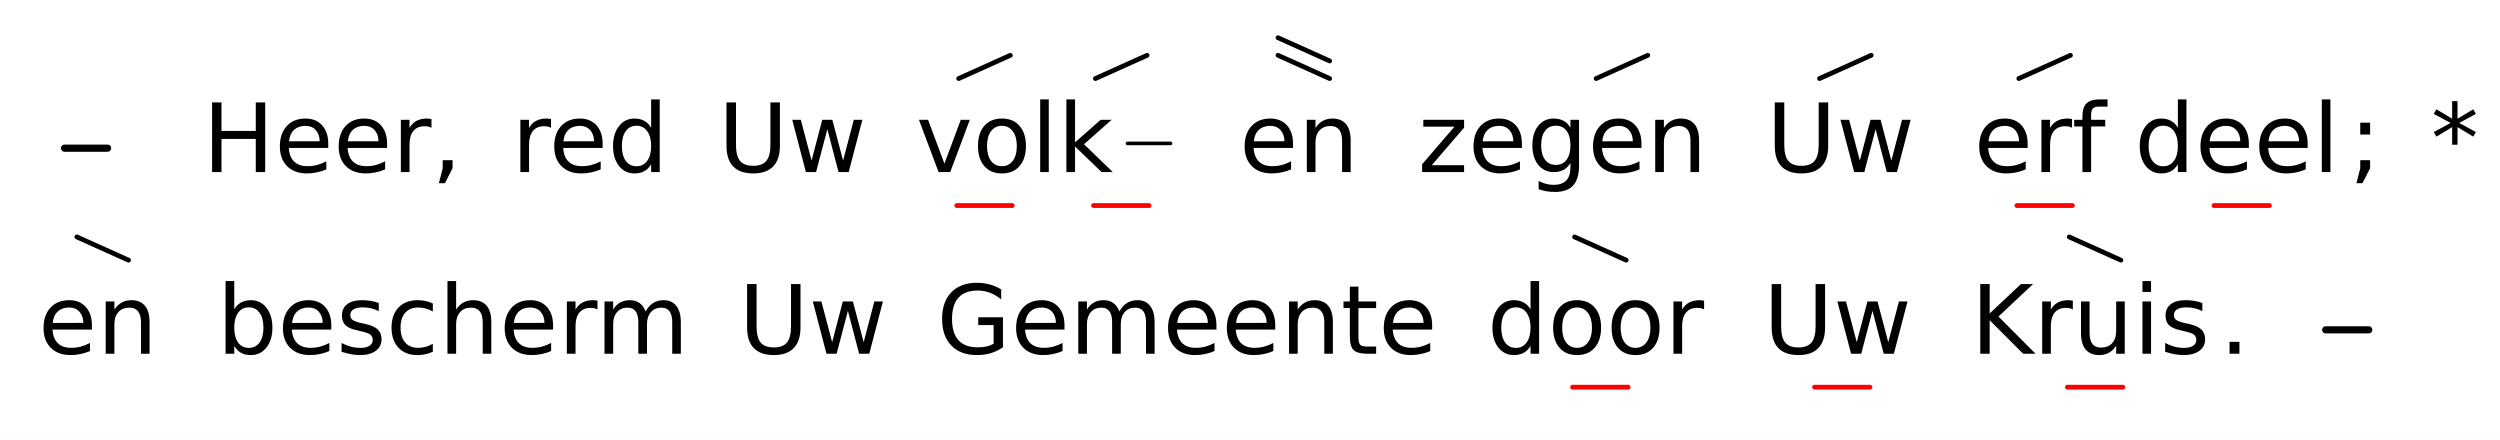
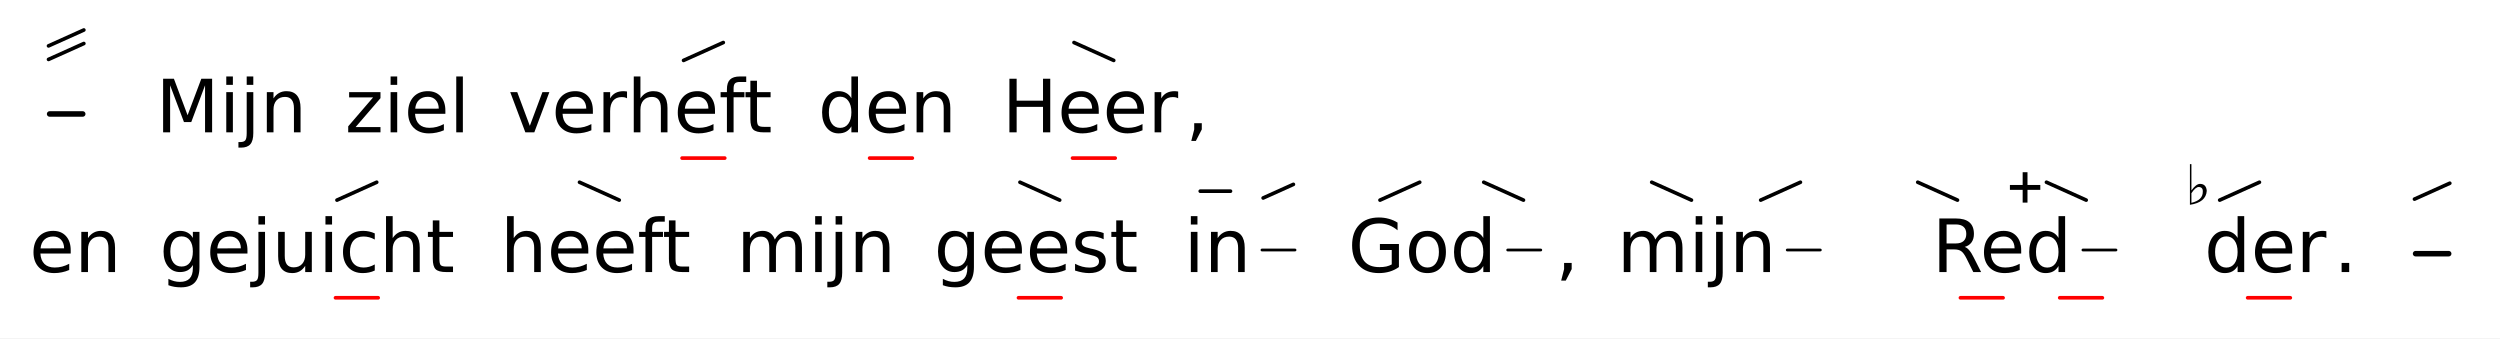
- <svg xmlns="http://www.w3.org/2000/svg" class="vsa-svg" width="523" height="92" viewBox="0 0 523 92">
+ <svg xmlns="http://www.w3.org/2000/svg" class="vsa-svg" width="680" height="92" viewBox="0 0 680 92">
  <rect width="100%" height="100%" fill="white" />
  <g class="vsa-score">
    <g class="vsa-line" data-vsa-line="1">
      <g class="vsa-unit vsa-pitch-marker" data-vsa-unit="1">
+         <g class="vsa-pitch-marker-upper-glyph vsa-upper-glyphs">
+           <line class="vsa-glyph vsa-upper-glyph vsa-glyph-rise" x1="13.20" y1="16.16" x2="22.80" y2="11.84" stroke="black" stroke-width="1.00" stroke-linecap="round" />
+           <line class="vsa-glyph vsa-upper-glyph vsa-glyph-rise" x1="13.20" y1="12.48" x2="22.80" y2="8.16" stroke="black" stroke-width="1.00" stroke-linecap="round" />
+         </g>
        <line class="vsa-pitch-marker-dash" x1="13.50" y1="31.00" x2="22.50" y2="31.00" stroke="black" stroke-width="1.50" stroke-linecap="round" />
      </g>
      <g class="vsa-unit vsa-unit-text" data-vsa-unit="3">
-         <text class="vsa-text vsa-free-text" x="42.40" y="36.00" xml:space="preserve" font-family="DejaVu Sans" font-size="20.00">Heer,</text>
+         <text class="vsa-text vsa-free-text" x="42.40" y="36.00" xml:space="preserve" font-family="DejaVu Sans" font-size="20.00">Mijn</text>
      </g>
      <g class="vsa-unit vsa-unit-text" data-vsa-unit="5">
-         <text class="vsa-text vsa-free-text" x="107.05" y="36.00" xml:space="preserve" font-family="DejaVu Sans" font-size="20.00">red</text>
+         <text class="vsa-text vsa-free-text" x="93.85" y="36.00" xml:space="preserve" font-family="DejaVu Sans" font-size="20.00">ziel</text>
      </g>
      <g class="vsa-unit vsa-unit-text" data-vsa-unit="7">
-         <text class="vsa-text vsa-free-text" x="150.25" y="36.00" xml:space="preserve" font-family="DejaVu Sans" font-size="20.00">Uw</text>
+         <text class="vsa-text vsa-free-text" x="138.19" y="36.00" xml:space="preserve" font-family="DejaVu Sans" font-size="20.00">ver</text>
      </g>
-       <g class="vsa-unit vsa-unit-scope" data-vsa-unit="9">
+       <g class="vsa-unit vsa-unit-scope" data-vsa-unit="8">
        <g class="vsa-glyph-group vsa-upper-glyphs">
-           <line class="vsa-glyph vsa-upper-glyph vsa-glyph-rise" x1="200.56" y1="16.43" x2="211.36" y2="11.57" stroke="black" stroke-width="1.00" stroke-linecap="round" />
-           <line class="vsa-glyph vsa-upper-glyph vsa-glyph-rise" x1="229.17" y1="16.43" x2="239.97" y2="11.57" stroke="black" stroke-width="1.00" stroke-linecap="round" />
+           <line class="vsa-glyph vsa-upper-glyph vsa-glyph-rise" x1="185.93" y1="16.43" x2="196.73" y2="11.57" stroke="black" stroke-width="1.00" stroke-linecap="round" />
        </g>
        <g class="vsa-glyph-group vsa-lower-glyphs">
-           <line class="vsa-glyph vsa-lower-glyph vsa-glyph-length" x1="200.16" y1="43.00" x2="211.76" y2="43.00" stroke="red" stroke-width="1.00" stroke-linecap="round" />
-           <line class="vsa-glyph vsa-lower-glyph vsa-glyph-length" x1="228.77" y1="43.00" x2="240.37" y2="43.00" stroke="red" stroke-width="1.00" stroke-linecap="round" />
+           <line class="vsa-glyph vsa-lower-glyph vsa-glyph-length" x1="185.53" y1="43.00" x2="197.13" y2="43.00" stroke="red" stroke-width="1.00" stroke-linecap="round" />
        </g>
-         <text class="vsa-text vsa-sung-text" x="191.65" y="36.00" xml:space="preserve" font-family="DejaVu Sans" font-size="20.00">volk</text>
-         <line class="vsa-filler-line" x1="235.87" y1="30.00" x2="244.87" y2="30.00" stroke="black" stroke-width="0.75" stroke-linecap="round" />
+         <text class="vsa-text vsa-sung-text" x="170.57" y="36.00" xml:space="preserve" font-family="DejaVu Sans" font-size="20.00">heft</text>
      </g>
-       <g class="vsa-unit vsa-unit-scope" data-vsa-unit="11">
+       <g class="vsa-unit vsa-unit-scope" data-vsa-unit="10">
        <g class="vsa-glyph-group vsa-upper-glyphs">
-           <line class="vsa-glyph vsa-upper-glyph vsa-glyph-fall" x1="267.36" y1="11.57" x2="278.16" y2="16.43" stroke="black" stroke-width="1.00" stroke-linecap="round" />
-           <line class="vsa-glyph vsa-upper-glyph vsa-glyph-fall" x1="267.36" y1="7.89" x2="278.16" y2="12.75" stroke="black" stroke-width="1.00" stroke-linecap="round" />
+ </g>
+         <g class="vsa-glyph-group vsa-lower-glyphs">
+           <line class="vsa-glyph vsa-lower-glyph vsa-glyph-length" x1="236.54" y1="43.00" x2="248.15" y2="43.00" stroke="red" stroke-width="1.00" stroke-linecap="round" />
+         </g>
+         <text class="vsa-text vsa-sung-text" x="222.50" y="36.00" xml:space="preserve" font-family="DejaVu Sans" font-size="20.00">den</text>
+       </g>
+       <g class="vsa-unit vsa-unit-scope" data-vsa-unit="12">
+         <g class="vsa-glyph-group vsa-upper-glyphs">
+           <line class="vsa-glyph vsa-upper-glyph vsa-glyph-fall" x1="292.13" y1="11.57" x2="302.93" y2="16.43" stroke="black" stroke-width="1.00" stroke-linecap="round" />
+         </g>
+         <g class="vsa-glyph-group vsa-lower-glyphs">
+           <line class="vsa-glyph vsa-lower-glyph vsa-glyph-length" x1="291.73" y1="43.00" x2="303.33" y2="43.00" stroke="red" stroke-width="1.00" stroke-linecap="round" />
+         </g>
+         <text class="vsa-text vsa-sung-text" x="272.59" y="36.00" xml:space="preserve" font-family="DejaVu Sans" font-size="20.00">Heer</text>
+       </g>
+       <g class="vsa-unit vsa-unit-text" data-vsa-unit="13">
+         <text class="vsa-text vsa-free-text" x="322.48" y="36.00" xml:space="preserve" font-family="DejaVu Sans" font-size="20.00">,</text>
+       </g>
+     </g>
+     <g class="vsa-line" data-vsa-line="2">
+       <g class="vsa-unit vsa-unit-text" data-vsa-unit="1">
+         <text class="vsa-text vsa-free-text" x="8.00" y="74.00" xml:space="preserve" font-family="DejaVu Sans" font-size="20.00">en</text>
+       </g>
+       <g class="vsa-unit vsa-unit-text" data-vsa-unit="3">
+         <text class="vsa-text vsa-free-text" x="43.38" y="74.00" xml:space="preserve" font-family="DejaVu Sans" font-size="20.00">ge</text>
+       </g>
+       <g class="vsa-unit vsa-unit-scope" data-vsa-unit="4">
+         <g class="vsa-glyph-group vsa-upper-glyphs">
+           <line class="vsa-glyph vsa-upper-glyph vsa-glyph-rise" x1="91.66" y1="54.43" x2="102.46" y2="49.57" stroke="black" stroke-width="1.00" stroke-linecap="round" />
+         </g>
+         <g class="vsa-glyph-group vsa-lower-glyphs">
+           <line class="vsa-glyph vsa-lower-glyph vsa-glyph-length" x1="91.26" y1="81.00" x2="102.86" y2="81.00" stroke="red" stroke-width="1.00" stroke-linecap="round" />
+         </g>
+         <text class="vsa-text vsa-sung-text" x="68.40" y="74.00" xml:space="preserve" font-family="DejaVu Sans" font-size="20.00">juicht</text>
+       </g>
+       <g class="vsa-unit vsa-unit-scope" data-vsa-unit="6">
+         <g class="vsa-glyph-group vsa-upper-glyphs">
+           <line class="vsa-glyph vsa-upper-glyph vsa-glyph-fall" x1="157.63" y1="49.57" x2="168.43" y2="54.43" stroke="black" stroke-width="1.00" stroke-linecap="round" />
        </g>
        <g class="vsa-glyph-group vsa-lower-glyphs">
</g>
-         <text class="vsa-text vsa-sung-text" x="259.27" y="36.00" xml:space="preserve" font-family="DejaVu Sans" font-size="20.00">en</text>
+         <text class="vsa-text vsa-sung-text" x="136.11" y="74.00" xml:space="preserve" font-family="DejaVu Sans" font-size="20.00">heeft</text>
      </g>
-       <g class="vsa-unit vsa-unit-text" data-vsa-unit="13">
-         <text class="vsa-text vsa-free-text" x="296.65" y="36.00" xml:space="preserve" font-family="DejaVu Sans" font-size="20.00">ze</text>
+       <g class="vsa-unit vsa-unit-text" data-vsa-unit="8">
+         <text class="vsa-text vsa-free-text" x="200.35" y="74.00" xml:space="preserve" font-family="DejaVu Sans" font-size="20.00">mijn</text>
+       </g>
+       <g class="vsa-unit vsa-unit-scope" data-vsa-unit="10">
+         <g class="vsa-glyph-group vsa-upper-glyphs">
+           <line class="vsa-glyph vsa-upper-glyph vsa-glyph-fall" x1="277.43" y1="49.57" x2="288.23" y2="54.43" stroke="black" stroke-width="1.00" stroke-linecap="round" />
+         </g>
+         <g class="vsa-glyph-group vsa-lower-glyphs">
+           <line class="vsa-glyph vsa-lower-glyph vsa-glyph-length" x1="277.03" y1="81.00" x2="288.63" y2="81.00" stroke="red" stroke-width="1.00" stroke-linecap="round" />
+         </g>
+         <text class="vsa-text vsa-sung-text" x="254.03" y="74.00" xml:space="preserve" font-family="DejaVu Sans" font-size="20.00">geest</text>
+       </g>
+       <g class="vsa-unit vsa-unit-scope" data-vsa-unit="12">
+         <g class="vsa-glyph-group vsa-upper-glyphs">
+           <line class="vsa-glyph vsa-upper-glyph vsa-glyph-flat" x1="326.47" y1="52.00" x2="334.69" y2="52.00" stroke="black" stroke-width="1.00" stroke-linecap="round" />
+           <line class="vsa-glyph vsa-upper-glyph vsa-glyph-rise" x1="343.58" y1="53.85" x2="351.80" y2="50.15" stroke="black" stroke-width="1.00" stroke-linecap="round" />
+         </g>
+         <g class="vsa-glyph-group vsa-lower-glyphs">
+ </g>
+         <text class="vsa-text vsa-sung-text" x="322.02" y="74.00" xml:space="preserve" font-family="DejaVu Sans" font-size="20.00">in</text>
+         <line class="vsa-filler-line" x1="343.25" y1="68.00" x2="352.25" y2="68.00" stroke="black" stroke-width="0.75" stroke-linecap="round" />
      </g>
      <g class="vsa-unit vsa-unit-scope" data-vsa-unit="14">
        <g class="vsa-glyph-group vsa-upper-glyphs">
-           <line class="vsa-glyph vsa-upper-glyph vsa-glyph-rise" x1="333.91" y1="16.43" x2="344.71" y2="11.57" stroke="black" stroke-width="1.00" stroke-linecap="round" />
+           <line class="vsa-glyph vsa-upper-glyph vsa-glyph-rise" x1="375.36" y1="54.43" x2="386.16" y2="49.57" stroke="black" stroke-width="1.00" stroke-linecap="round" />
+           <line class="vsa-glyph vsa-upper-glyph vsa-glyph-fall" x1="403.58" y1="49.57" x2="414.38" y2="54.43" stroke="black" stroke-width="1.00" stroke-linecap="round" />
        </g>
        <g class="vsa-glyph-group vsa-lower-glyphs">
</g>
-         <text class="vsa-text vsa-sung-text" x="319.46" y="36.00" xml:space="preserve" font-family="DejaVu Sans" font-size="20.00">gen</text>
+         <text class="vsa-text vsa-sung-text" x="366.65" y="74.00" xml:space="preserve" font-family="DejaVu Sans" font-size="20.00">God</text>
+         <line class="vsa-filler-line" x1="410.09" y1="68.00" x2="419.09" y2="68.00" stroke="black" stroke-width="0.75" stroke-linecap="round" />
      </g>
-       <g class="vsa-unit vsa-unit-scope" data-vsa-unit="16">
+       <g class="vsa-unit vsa-unit-text" data-vsa-unit="15">
+         <text class="vsa-text vsa-free-text" x="423.09" y="74.00" xml:space="preserve" font-family="DejaVu Sans" font-size="20.00">,</text>
+       </g>
+       <g class="vsa-unit vsa-unit-scope" data-vsa-unit="17">
        <g class="vsa-glyph-group vsa-upper-glyphs">
-           <line class="vsa-glyph vsa-upper-glyph vsa-glyph-rise" x1="380.65" y1="16.43" x2="391.45" y2="11.57" stroke="black" stroke-width="1.00" stroke-linecap="round" />
+           <line class="vsa-glyph vsa-upper-glyph vsa-glyph-fall" x1="449.27" y1="49.57" x2="460.07" y2="54.43" stroke="black" stroke-width="1.00" stroke-linecap="round" />
+           <line class="vsa-glyph vsa-upper-glyph vsa-glyph-rise" x1="478.91" y1="54.43" x2="489.71" y2="49.57" stroke="black" stroke-width="1.00" stroke-linecap="round" />
        </g>
        <g class="vsa-glyph-group vsa-lower-glyphs">
</g>
-         <text class="vsa-text vsa-sung-text" x="369.55" y="36.00" xml:space="preserve" font-family="DejaVu Sans" font-size="20.00">Uw</text>
-       </g>
-       <g class="vsa-unit vsa-unit-scope" data-vsa-unit="18">
-         <g class="vsa-glyph-group vsa-upper-glyphs">
-           <line class="vsa-glyph vsa-upper-glyph vsa-glyph-rise" x1="422.34" y1="16.43" x2="433.14" y2="11.57" stroke="black" stroke-width="1.00" stroke-linecap="round" />
-         </g>
-         <g class="vsa-glyph-group vsa-lower-glyphs">
-           <line class="vsa-glyph vsa-lower-glyph vsa-glyph-length" x1="421.94" y1="43.00" x2="433.54" y2="43.00" stroke="red" stroke-width="1.00" stroke-linecap="round" />
-         </g>
-         <text class="vsa-text vsa-sung-text" x="412.95" y="36.00" xml:space="preserve" font-family="DejaVu Sans" font-size="20.00">erf</text>
+         <text class="vsa-text vsa-sung-text" x="439.85" y="74.00" xml:space="preserve" font-family="DejaVu Sans" font-size="20.00">mijn</text>
+         <line class="vsa-filler-line" x1="486.13" y1="68.00" x2="495.13" y2="68.00" stroke="black" stroke-width="0.75" stroke-linecap="round" />
      </g>
      <g class="vsa-unit vsa-unit-scope" data-vsa-unit="19">
        <g class="vsa-glyph-group vsa-upper-glyphs">
- </g>
-         <g class="vsa-glyph-group vsa-lower-glyphs">
-           <line class="vsa-glyph vsa-lower-glyph vsa-glyph-length" x1="463.17" y1="43.00" x2="474.77" y2="43.00" stroke="red" stroke-width="1.00" stroke-linecap="round" />
-         </g>
-         <text class="vsa-text vsa-sung-text" x="446.53" y="36.00" xml:space="preserve" font-family="DejaVu Sans" font-size="20.00">deel</text>
-       </g>
-       <g class="vsa-unit vsa-unit-text" data-vsa-unit="20">
-         <text class="vsa-text vsa-free-text" x="491.42" y="36.00" xml:space="preserve" font-family="DejaVu Sans" font-size="20.00">;</text>
-       </g>
-       <g class="vsa-unit vsa-unit-text" data-vsa-unit="22">
-         <text class="vsa-text vsa-free-text" x="508.55" y="36.00" xml:space="preserve" font-family="DejaVu Sans" font-size="20.00">*</text>
-       </g>
-     </g>
-     <g class="vsa-line" data-vsa-line="2">
-       <g class="vsa-unit vsa-unit-scope" data-vsa-unit="1">
-         <g class="vsa-glyph-group vsa-upper-glyphs">
-           <line class="vsa-glyph vsa-upper-glyph vsa-glyph-fall" x1="16.09" y1="49.57" x2="26.89" y2="54.43" stroke="black" stroke-width="1.00" stroke-linecap="round" />
+           <line class="vsa-glyph vsa-upper-glyph vsa-glyph-fall" x1="521.63" y1="49.57" x2="532.43" y2="54.43" stroke="black" stroke-width="1.00" stroke-linecap="round" />
+           <text class="vsa-glyph-text" x="555.64" y="56.00" xml:space="preserve" text-anchor="end" font-family="Consolas" font-size="16.00">+</text>
+           <line class="vsa-glyph vsa-upper-glyph vsa-glyph-fall" x1="556.64" y1="49.57" x2="567.44" y2="54.43" stroke="black" stroke-width="1.00" stroke-linecap="round" />
        </g>
        <g class="vsa-glyph-group vsa-lower-glyphs">
- </g>
-         <text class="vsa-text vsa-sung-text" x="8.00" y="74.00" xml:space="preserve" font-family="DejaVu Sans" font-size="20.00">en</text>
+           <line class="vsa-glyph vsa-lower-glyph vsa-glyph-length" x1="533.24" y1="81.00" x2="544.83" y2="81.00" stroke="red" stroke-width="1.00" stroke-linecap="round" />
+           <line class="vsa-glyph vsa-lower-glyph vsa-glyph-length" x1="560.25" y1="81.00" x2="571.84" y2="81.00" stroke="red" stroke-width="1.00" stroke-linecap="round" />
+         </g>
+         <text class="vsa-text vsa-sung-text" x="525.53" y="74.00" xml:space="preserve" font-family="DejaVu Sans" font-size="20.00">Red</text>
+         <line class="vsa-filler-line" x1="566.55" y1="68.00" x2="575.55" y2="68.00" stroke="black" stroke-width="0.75" stroke-linecap="round" />
      </g>
-       <g class="vsa-unit vsa-unit-text" data-vsa-unit="3">
-         <text class="vsa-text vsa-free-text" x="45.38" y="74.00" xml:space="preserve" font-family="DejaVu Sans" font-size="20.00">bescherm</text>
-       </g>
-       <g class="vsa-unit vsa-unit-text" data-vsa-unit="5">
-         <text class="vsa-text vsa-free-text" x="154.56" y="74.00" xml:space="preserve" font-family="DejaVu Sans" font-size="20.00">Uw</text>
-       </g>
-       <g class="vsa-unit vsa-unit-text" data-vsa-unit="7">
-         <text class="vsa-text vsa-free-text" x="195.96" y="74.00" xml:space="preserve" font-family="DejaVu Sans" font-size="20.00">Gemeente</text>
-       </g>
-       <g class="vsa-unit vsa-unit-scope" data-vsa-unit="9">
+       <g class="vsa-unit vsa-unit-scope" data-vsa-unit="20">
        <g class="vsa-glyph-group vsa-upper-glyphs">
-           <line class="vsa-glyph vsa-upper-glyph vsa-glyph-fall" x1="329.41" y1="49.57" x2="340.20" y2="54.43" stroke="black" stroke-width="1.00" stroke-linecap="round" />
+           <text class="vsa-glyph-text" x="602.76" y="56.00" xml:space="preserve" text-anchor="end" font-family="Consolas" font-size="16.00">♭</text>
+           <line class="vsa-glyph vsa-upper-glyph vsa-glyph-rise" x1="603.76" y1="54.43" x2="614.56" y2="49.57" stroke="black" stroke-width="1.00" stroke-linecap="round" />
        </g>
        <g class="vsa-glyph-group vsa-lower-glyphs">
-           <line class="vsa-glyph vsa-lower-glyph vsa-glyph-length" x1="329.00" y1="81.00" x2="340.61" y2="81.00" stroke="red" stroke-width="1.00" stroke-linecap="round" />
+           <line class="vsa-glyph vsa-lower-glyph vsa-glyph-length" x1="611.37" y1="81.00" x2="622.96" y2="81.00" stroke="red" stroke-width="1.00" stroke-linecap="round" />
        </g>
-         <text class="vsa-text vsa-sung-text" x="311.11" y="74.00" xml:space="preserve" font-family="DejaVu Sans" font-size="20.00">door</text>
+         <text class="vsa-text vsa-sung-text" x="599.55" y="74.00" xml:space="preserve" font-family="DejaVu Sans" font-size="20.00">der</text>
      </g>
-       <g class="vsa-unit vsa-unit-scope" data-vsa-unit="11">
-         <g class="vsa-glyph-group vsa-upper-glyphs">
- </g>
-         <g class="vsa-glyph-group vsa-lower-glyphs">
-           <line class="vsa-glyph vsa-lower-glyph vsa-glyph-length" x1="379.60" y1="81.00" x2="391.20" y2="81.00" stroke="red" stroke-width="1.00" stroke-linecap="round" />
+       <g class="vsa-unit vsa-unit-text" data-vsa-unit="21">
+         <text class="vsa-text vsa-free-text" x="634.78" y="74.00" xml:space="preserve" font-family="DejaVu Sans" font-size="20.00">.</text>
+       </g>
+       <g class="vsa-unit vsa-pitch-marker" data-vsa-unit="23">
+         <g class="vsa-pitch-marker-upper-glyph vsa-upper-glyphs">
+           <line class="vsa-glyph vsa-upper-glyph vsa-glyph-rise" x1="656.74" y1="54.16" x2="666.34" y2="49.84" stroke="black" stroke-width="1.00" stroke-linecap="round" />
        </g>
-         <text class="vsa-text vsa-sung-text" x="368.90" y="74.00" xml:space="preserve" font-family="DejaVu Sans" font-size="20.00">Uw</text>
-       </g>
-       <g class="vsa-unit vsa-unit-scope" data-vsa-unit="13">
-         <g class="vsa-glyph-group vsa-upper-glyphs">
-           <line class="vsa-glyph vsa-upper-glyph vsa-glyph-fall" x1="432.89" y1="49.57" x2="443.69" y2="54.43" stroke="black" stroke-width="1.00" stroke-linecap="round" />
-         </g>
-         <g class="vsa-glyph-group vsa-lower-glyphs">
-           <line class="vsa-glyph vsa-lower-glyph vsa-glyph-length" x1="432.49" y1="81.00" x2="444.09" y2="81.00" stroke="red" stroke-width="1.00" stroke-linecap="round" />
-         </g>
-         <text class="vsa-text vsa-sung-text" x="412.30" y="74.00" xml:space="preserve" font-family="DejaVu Sans" font-size="20.00">Kruis</text>
-       </g>
-       <g class="vsa-unit vsa-unit-text" data-vsa-unit="14">
-         <text class="vsa-text vsa-free-text" x="464.28" y="74.00" xml:space="preserve" font-family="DejaVu Sans" font-size="20.00">.</text>
-       </g>
-       <g class="vsa-unit vsa-pitch-marker" data-vsa-unit="16">
-         <line class="vsa-pitch-marker-dash" x1="486.54" y1="69.00" x2="495.54" y2="69.00" stroke="black" stroke-width="1.50" stroke-linecap="round" />
+         <line class="vsa-pitch-marker-dash" x1="657.04" y1="69.00" x2="666.04" y2="69.00" stroke="black" stroke-width="1.50" stroke-linecap="round" />
      </g>
    </g>
  </g>
</svg>
